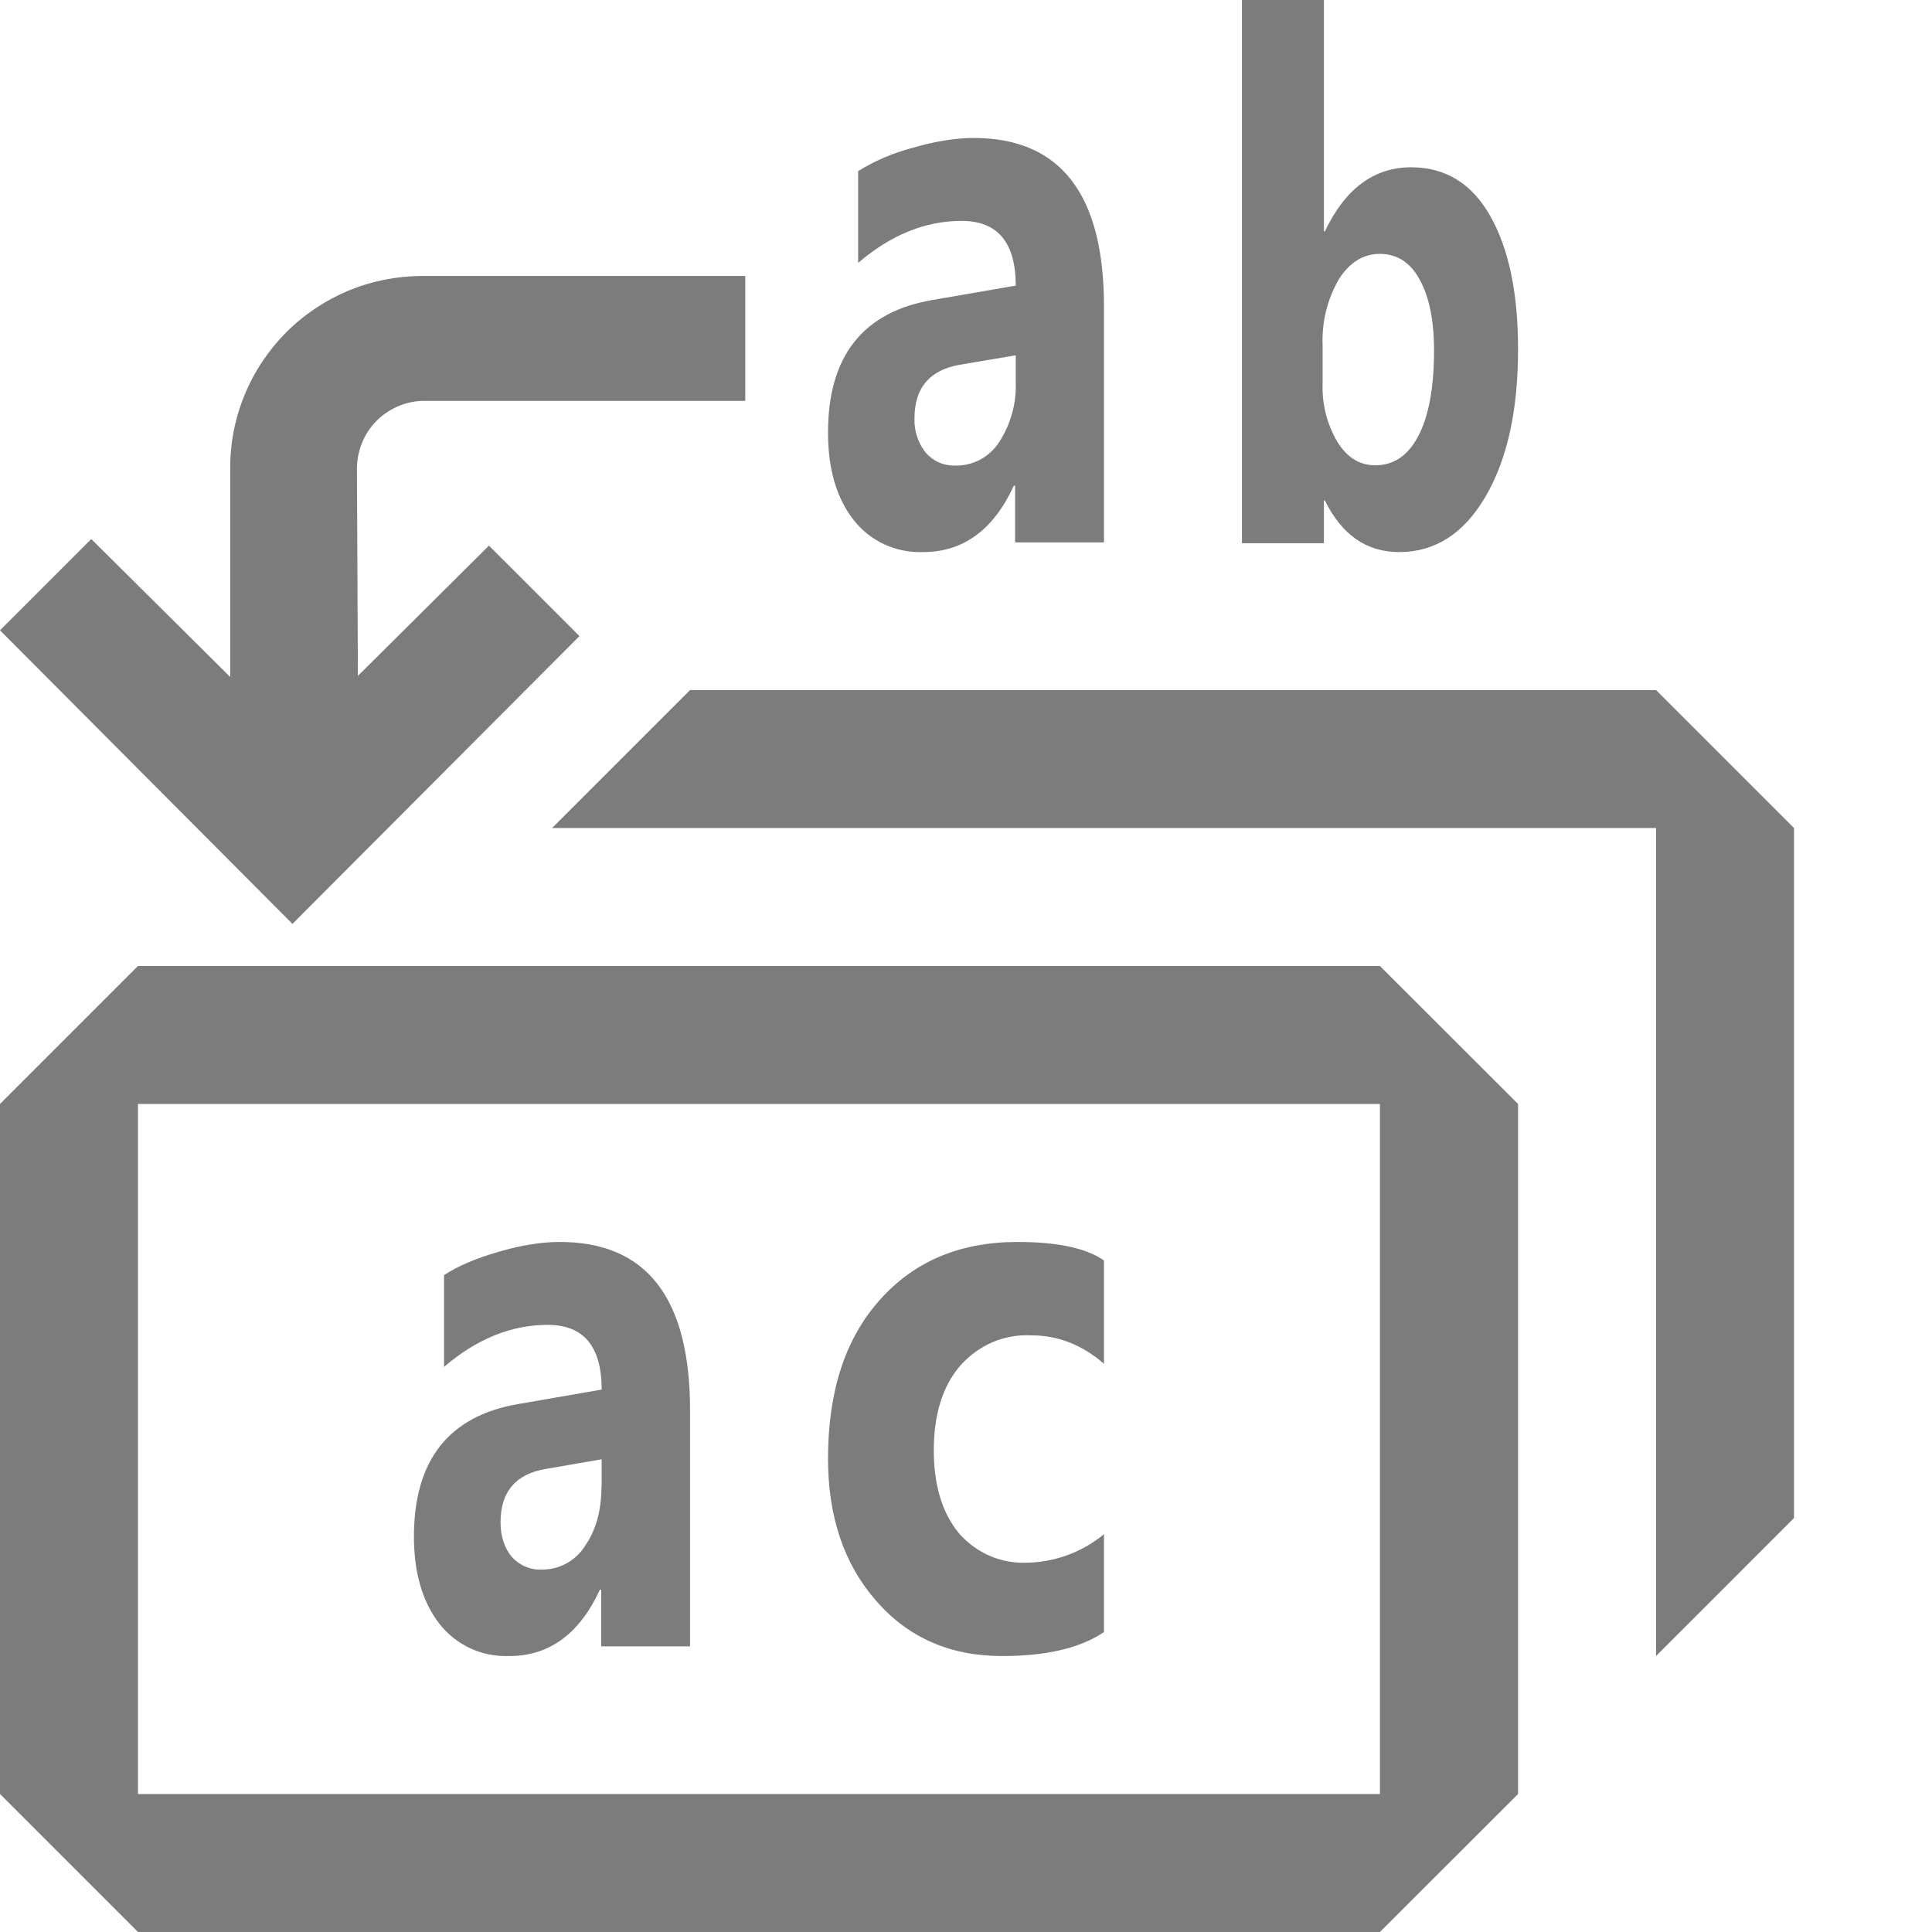
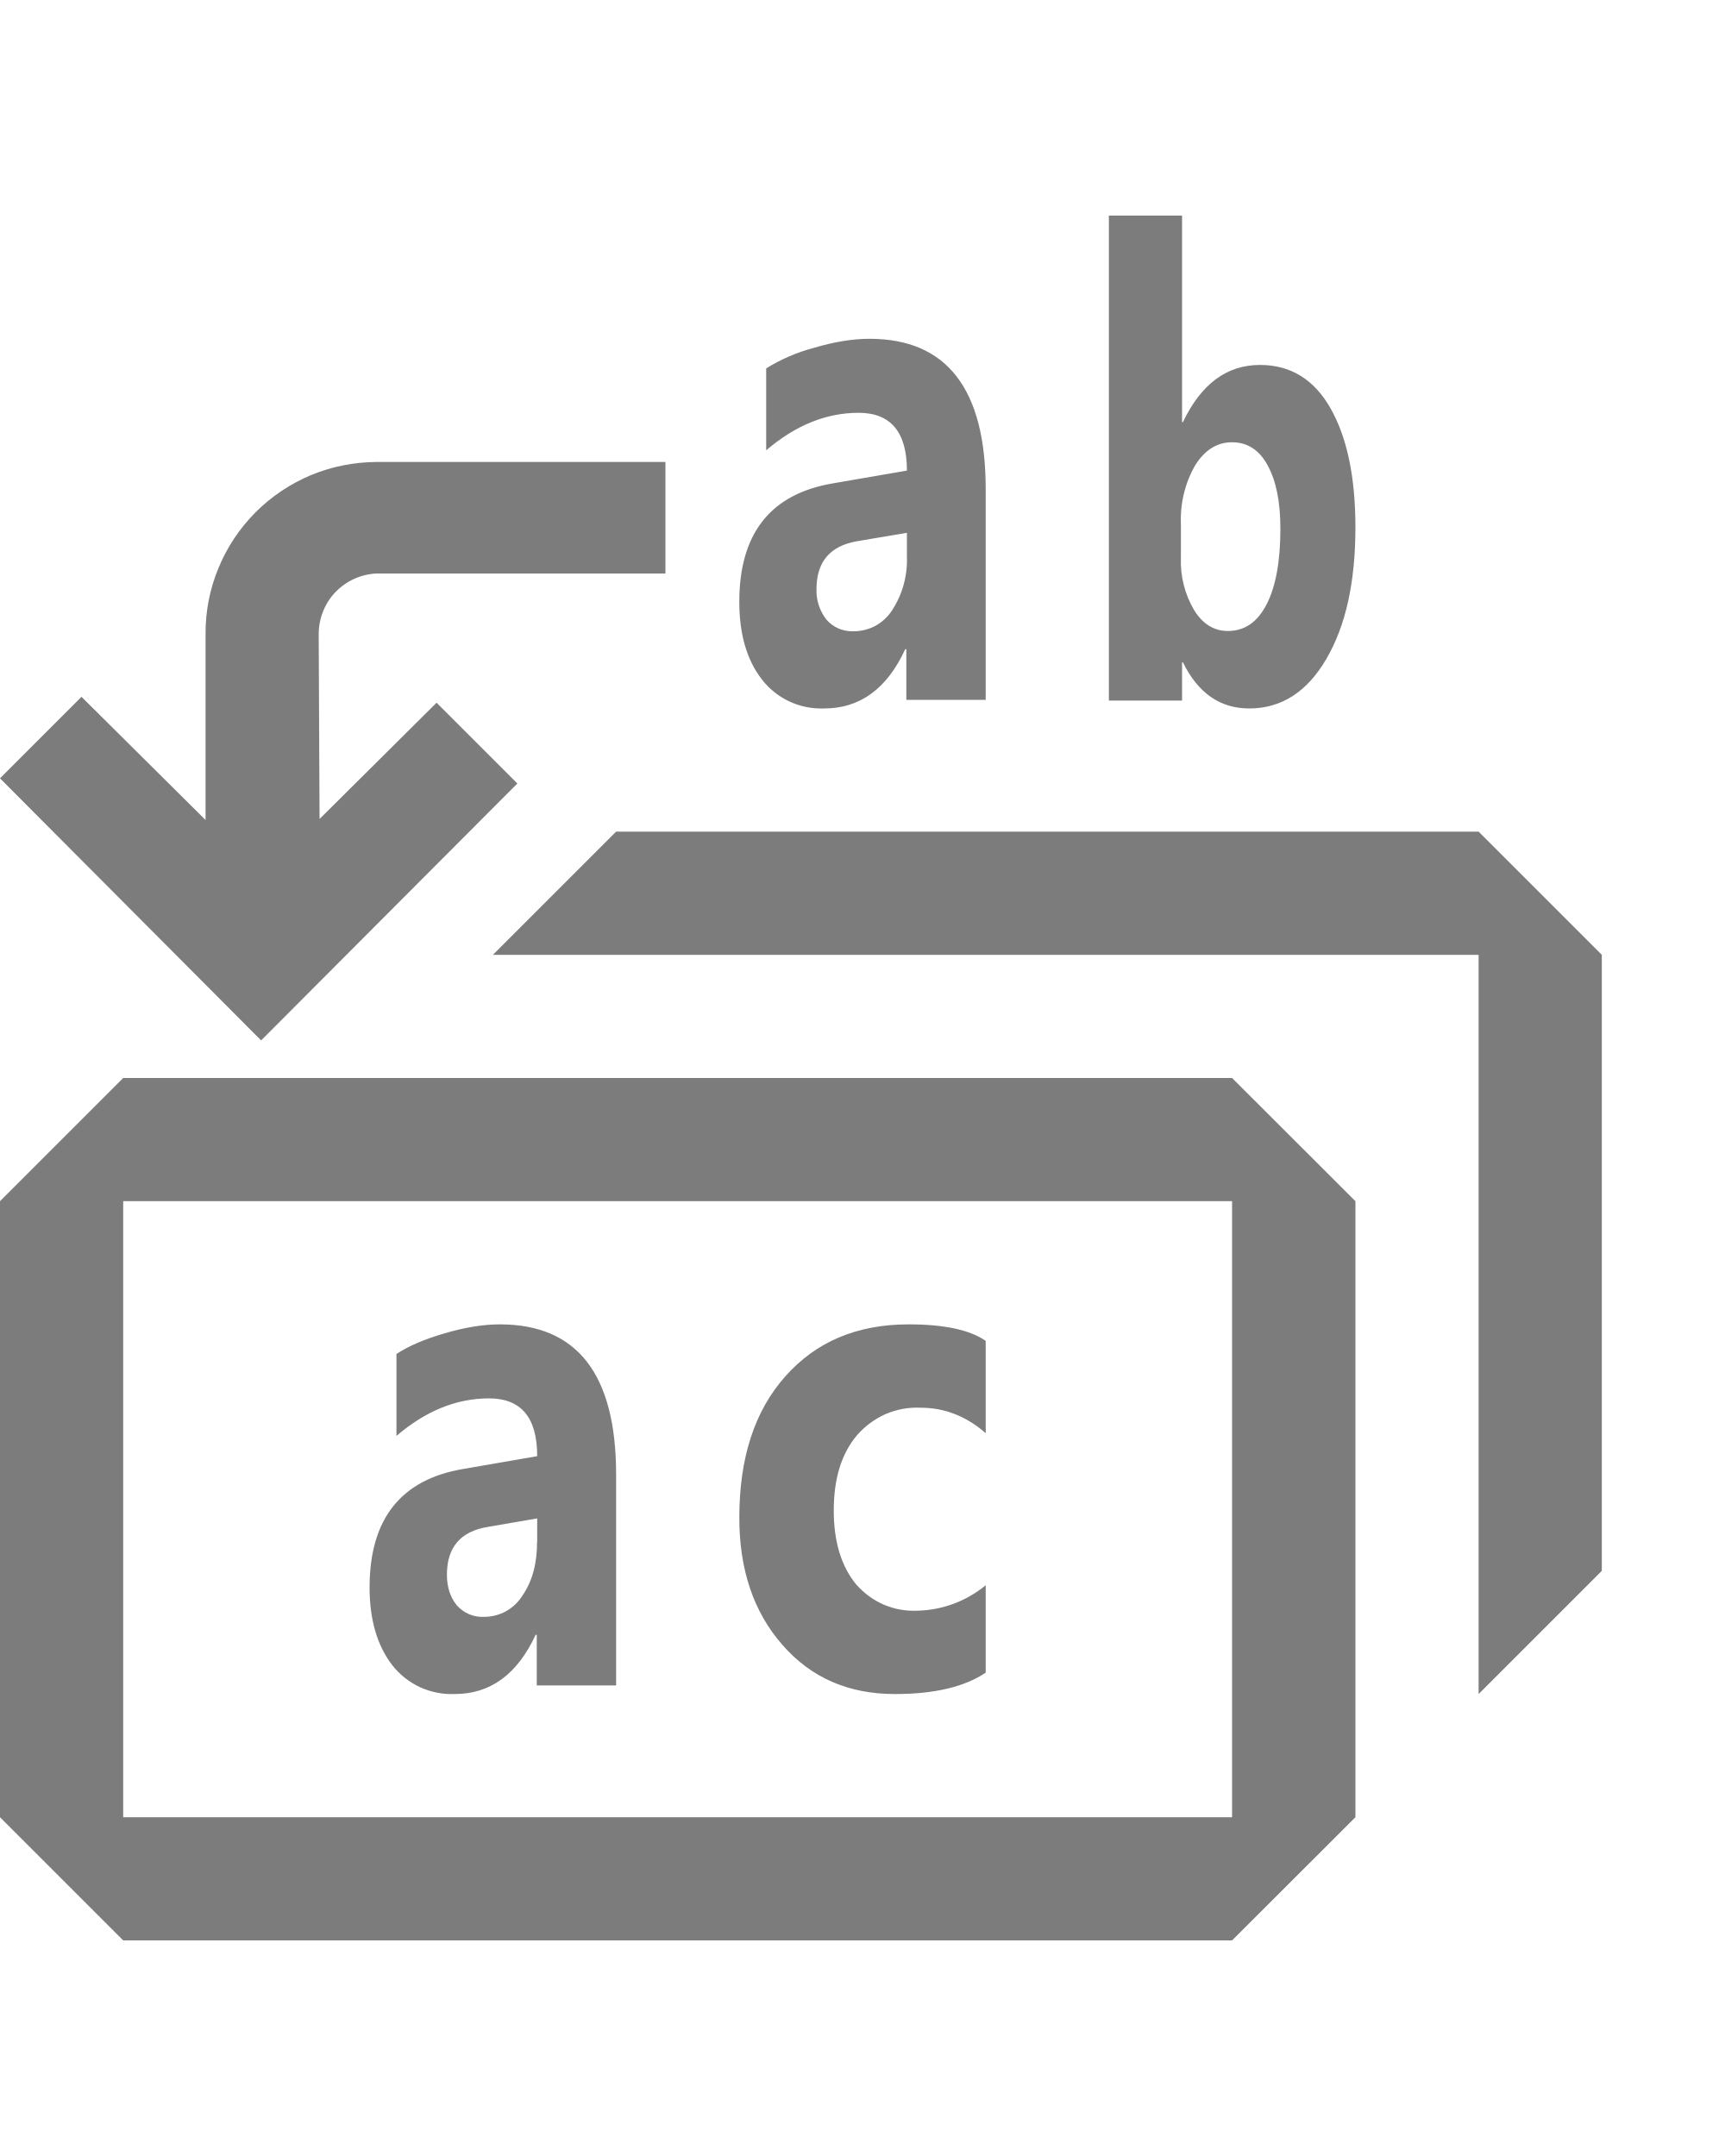
- <svg xmlns="http://www.w3.org/2000/svg" width="12" height="12" viewBox="0 0 12 12" fill="none">
+ <svg xmlns="http://www.w3.org/2000/svg" width="16" height="20" viewBox="0 0 12 12" fill="none">
  <path fill-rule="evenodd" clip-rule="evenodd" d="M8.229 1.437C8.355 1.172 8.534 1.039 8.765 1.039C8.978 1.039 9.142 1.14 9.256 1.341C9.371 1.544 9.429 1.819 9.429 2.169C9.429 2.549 9.362 2.853 9.227 3.084C9.093 3.314 8.914 3.429 8.69 3.429C8.487 3.429 8.333 3.321 8.229 3.108H8.223V3.374H7.714V0H8.223V1.437H8.229H8.229ZM8.215 2.38C8.21 2.508 8.242 2.635 8.307 2.745C8.367 2.842 8.446 2.89 8.541 2.89C8.658 2.89 8.747 2.829 8.811 2.705C8.875 2.581 8.907 2.405 8.907 2.178C8.907 1.989 8.877 1.844 8.818 1.737C8.761 1.631 8.678 1.577 8.57 1.577C8.467 1.577 8.382 1.63 8.315 1.736C8.243 1.861 8.209 2.003 8.215 2.147V2.38ZM1.817 5.739L0 3.915L0.567 3.348L1.43 4.205V2.911C1.429 2.754 1.459 2.599 1.519 2.454C1.578 2.309 1.666 2.177 1.776 2.066C1.886 1.955 2.018 1.867 2.162 1.806C2.307 1.746 2.462 1.715 2.619 1.714H4.629V2.49H2.619C2.51 2.495 2.408 2.542 2.333 2.62C2.258 2.699 2.217 2.804 2.217 2.913L2.223 4.198L3.037 3.389L3.599 3.951L1.816 5.739H1.817ZM6.305 3.369H6.857V1.903C6.857 1.207 6.587 0.857 6.048 0.857C5.932 0.857 5.804 0.878 5.662 0.92C5.545 0.951 5.433 0.999 5.33 1.063V1.633C5.533 1.459 5.747 1.372 5.973 1.372C6.196 1.372 6.309 1.506 6.309 1.774L5.794 1.863C5.361 1.936 5.143 2.211 5.143 2.686C5.143 2.912 5.195 3.092 5.3 3.227C5.351 3.293 5.417 3.346 5.493 3.381C5.568 3.416 5.651 3.432 5.734 3.429C5.983 3.429 6.171 3.291 6.297 3.017H6.305V3.369ZM6.309 2.207V2.373C6.314 2.505 6.278 2.635 6.206 2.746C6.177 2.791 6.137 2.828 6.09 2.854C6.043 2.879 5.991 2.892 5.937 2.892C5.902 2.893 5.866 2.887 5.834 2.873C5.801 2.859 5.772 2.837 5.749 2.811C5.702 2.75 5.677 2.675 5.68 2.598C5.68 2.408 5.775 2.297 5.965 2.265L6.308 2.207H6.309ZM4.286 10.226H3.734V9.874H3.726C3.599 10.149 3.411 10.286 3.163 10.286C3.08 10.289 2.997 10.273 2.921 10.238C2.846 10.203 2.779 10.15 2.728 10.084C2.624 9.949 2.571 9.769 2.571 9.544C2.571 9.068 2.789 8.793 3.223 8.72L3.737 8.631C3.737 8.363 3.626 8.229 3.401 8.229C3.176 8.229 2.961 8.316 2.758 8.49V7.92C2.84 7.866 2.95 7.818 3.091 7.777C3.232 7.735 3.361 7.714 3.477 7.714C4.017 7.714 4.286 8.063 4.286 8.76V10.226ZM3.737 9.23V9.064L3.394 9.123C3.204 9.154 3.109 9.265 3.109 9.455C3.109 9.541 3.132 9.612 3.177 9.668C3.201 9.695 3.23 9.716 3.262 9.73C3.295 9.744 3.33 9.751 3.366 9.749C3.419 9.749 3.472 9.736 3.518 9.711C3.565 9.685 3.605 9.648 3.633 9.603C3.702 9.504 3.736 9.381 3.736 9.23H3.737ZM6.225 10.286C6.5 10.286 6.711 10.236 6.857 10.137V9.529C6.724 9.639 6.557 9.702 6.384 9.706C6.303 9.71 6.223 9.696 6.148 9.664C6.074 9.632 6.008 9.583 5.955 9.522C5.853 9.398 5.8 9.226 5.8 9.009C5.8 8.787 5.854 8.612 5.962 8.485C6.017 8.422 6.085 8.372 6.161 8.338C6.238 8.305 6.321 8.29 6.405 8.294C6.571 8.294 6.722 8.353 6.857 8.471V7.829C6.747 7.752 6.567 7.714 6.321 7.714C5.963 7.714 5.677 7.834 5.463 8.076C5.249 8.316 5.143 8.643 5.143 9.06C5.143 9.42 5.242 9.715 5.442 9.943C5.641 10.172 5.902 10.286 6.225 10.286ZM0 6.857L0.857 6H8.571L9.429 6.857V11.143L8.571 12H0.857L0 11.143V6.857ZM0.857 6.857V11.143H8.571V6.857H0.857ZM3.429 5.143L4.286 4.286H10.286L11.143 5.143V9.429L10.286 10.286V5.143H3.429Z" fill="#7C7C7C" />
</svg>
